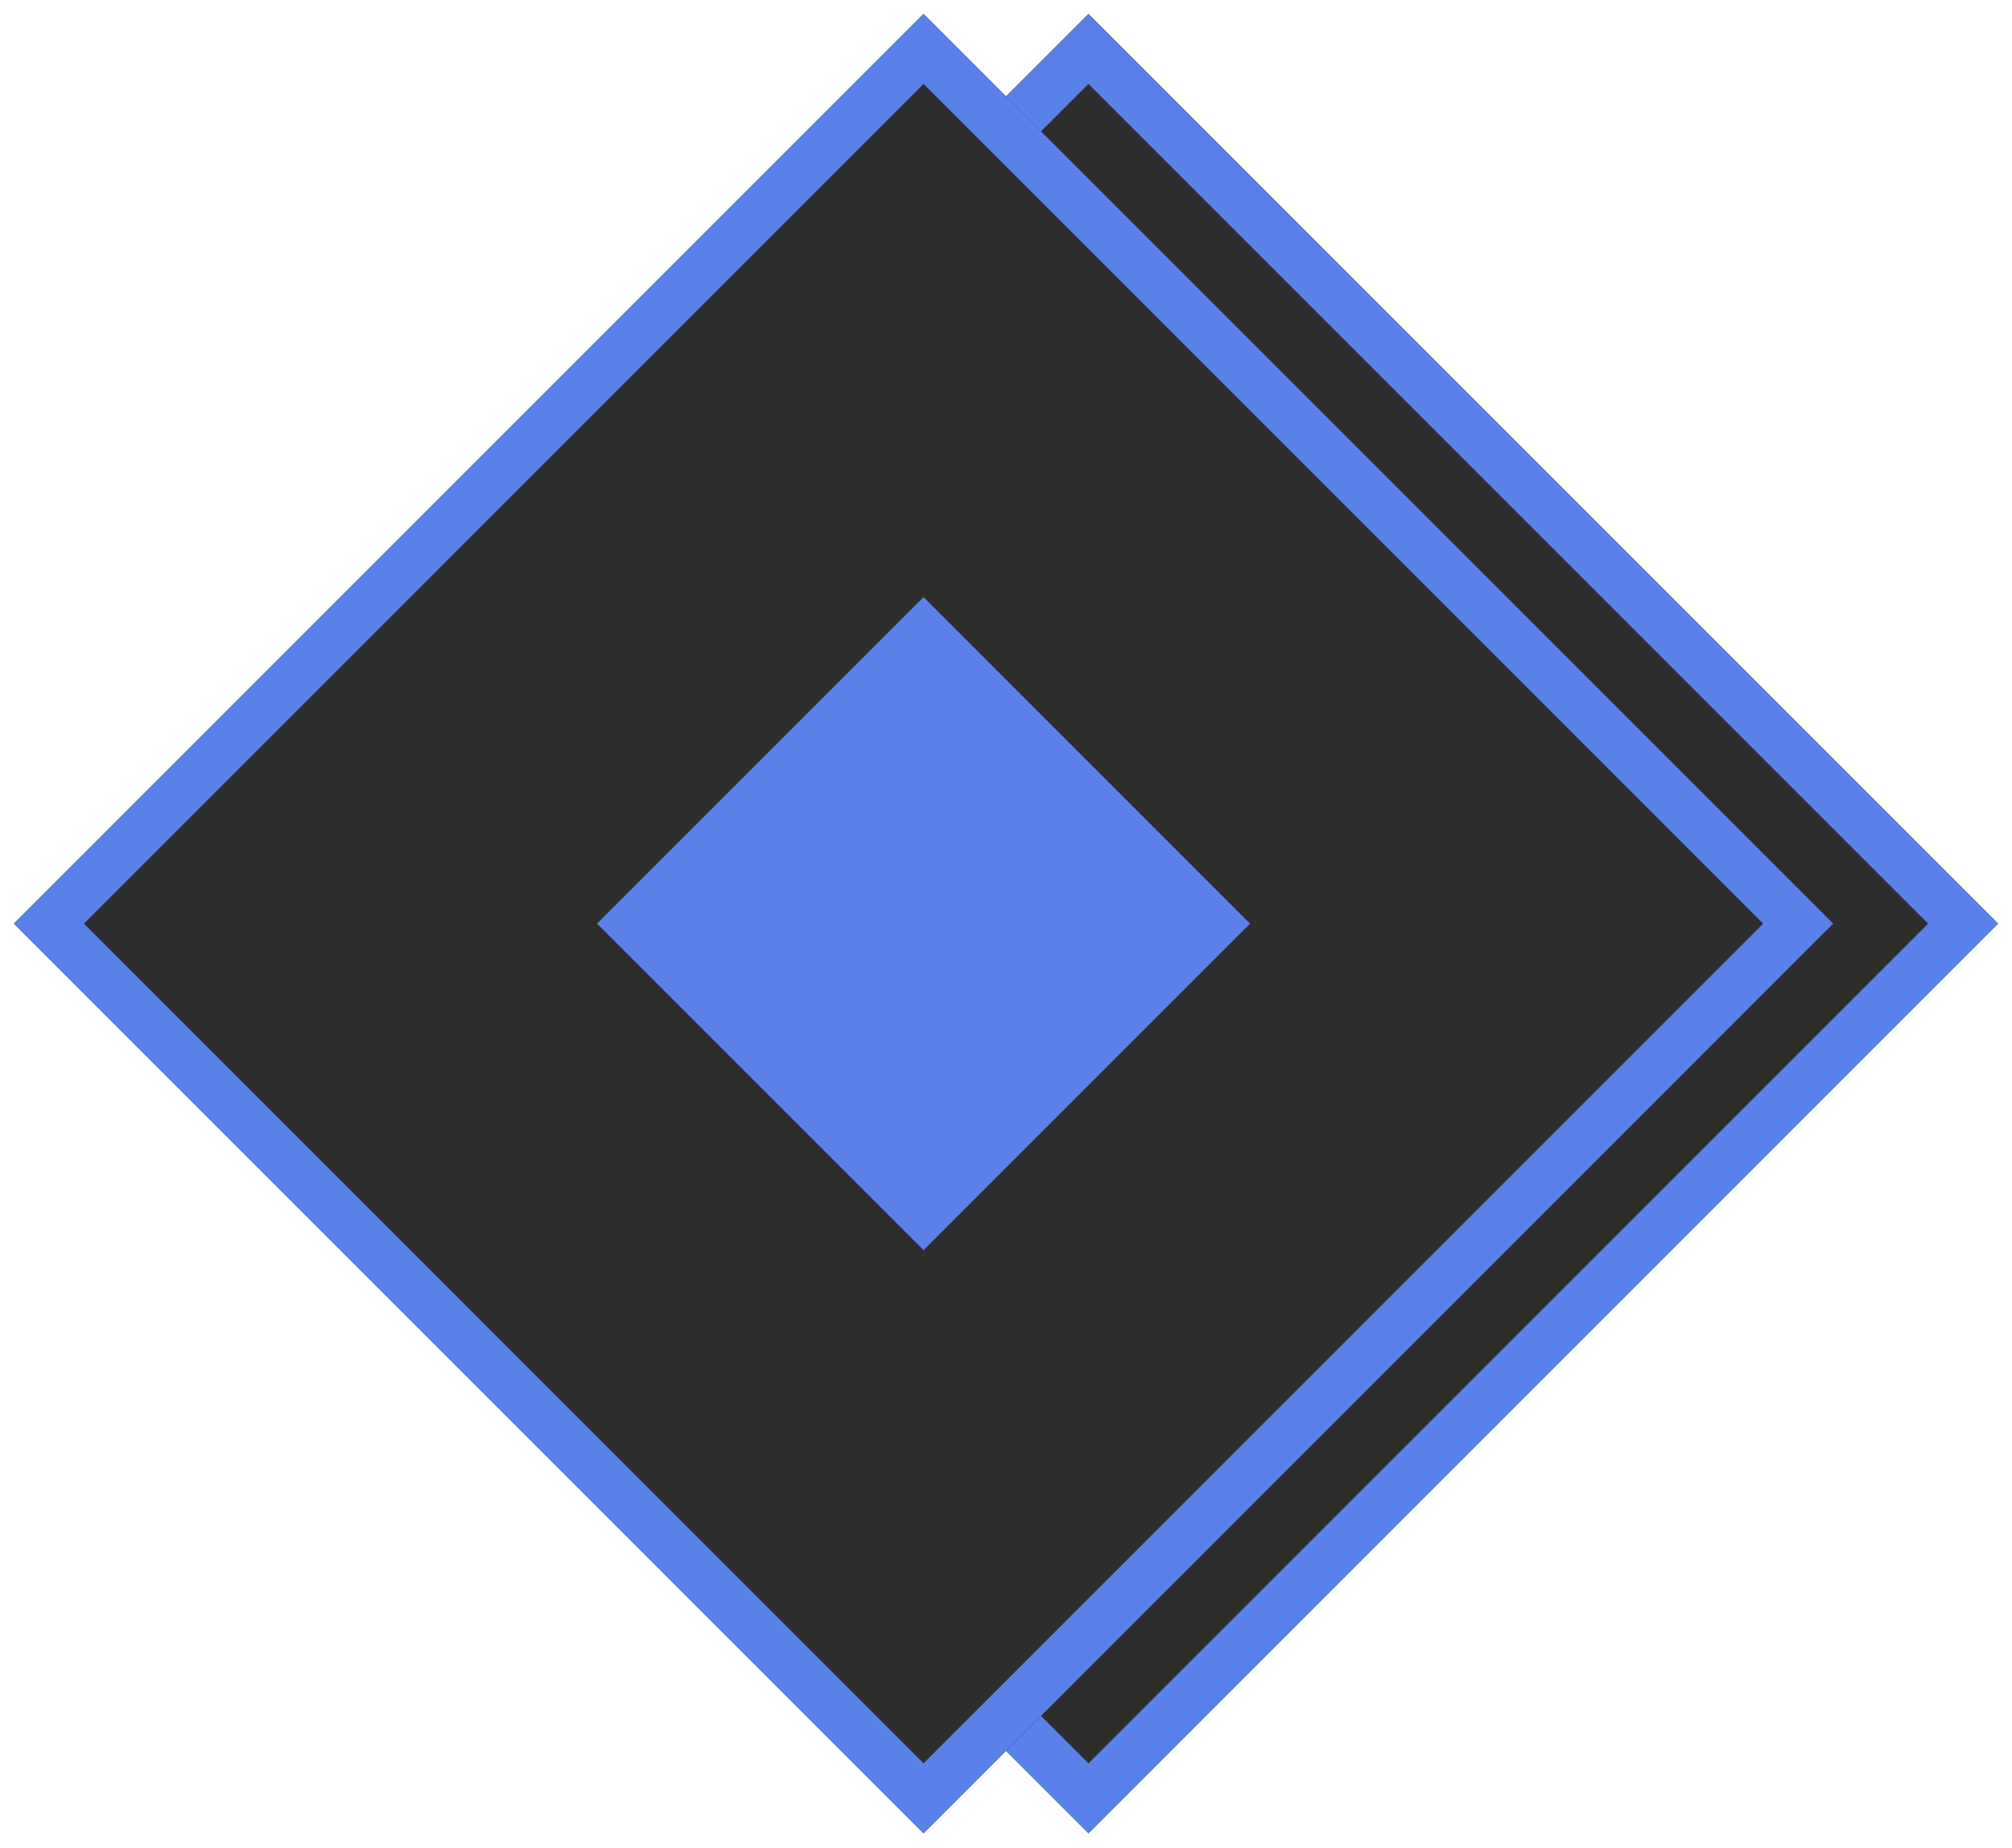
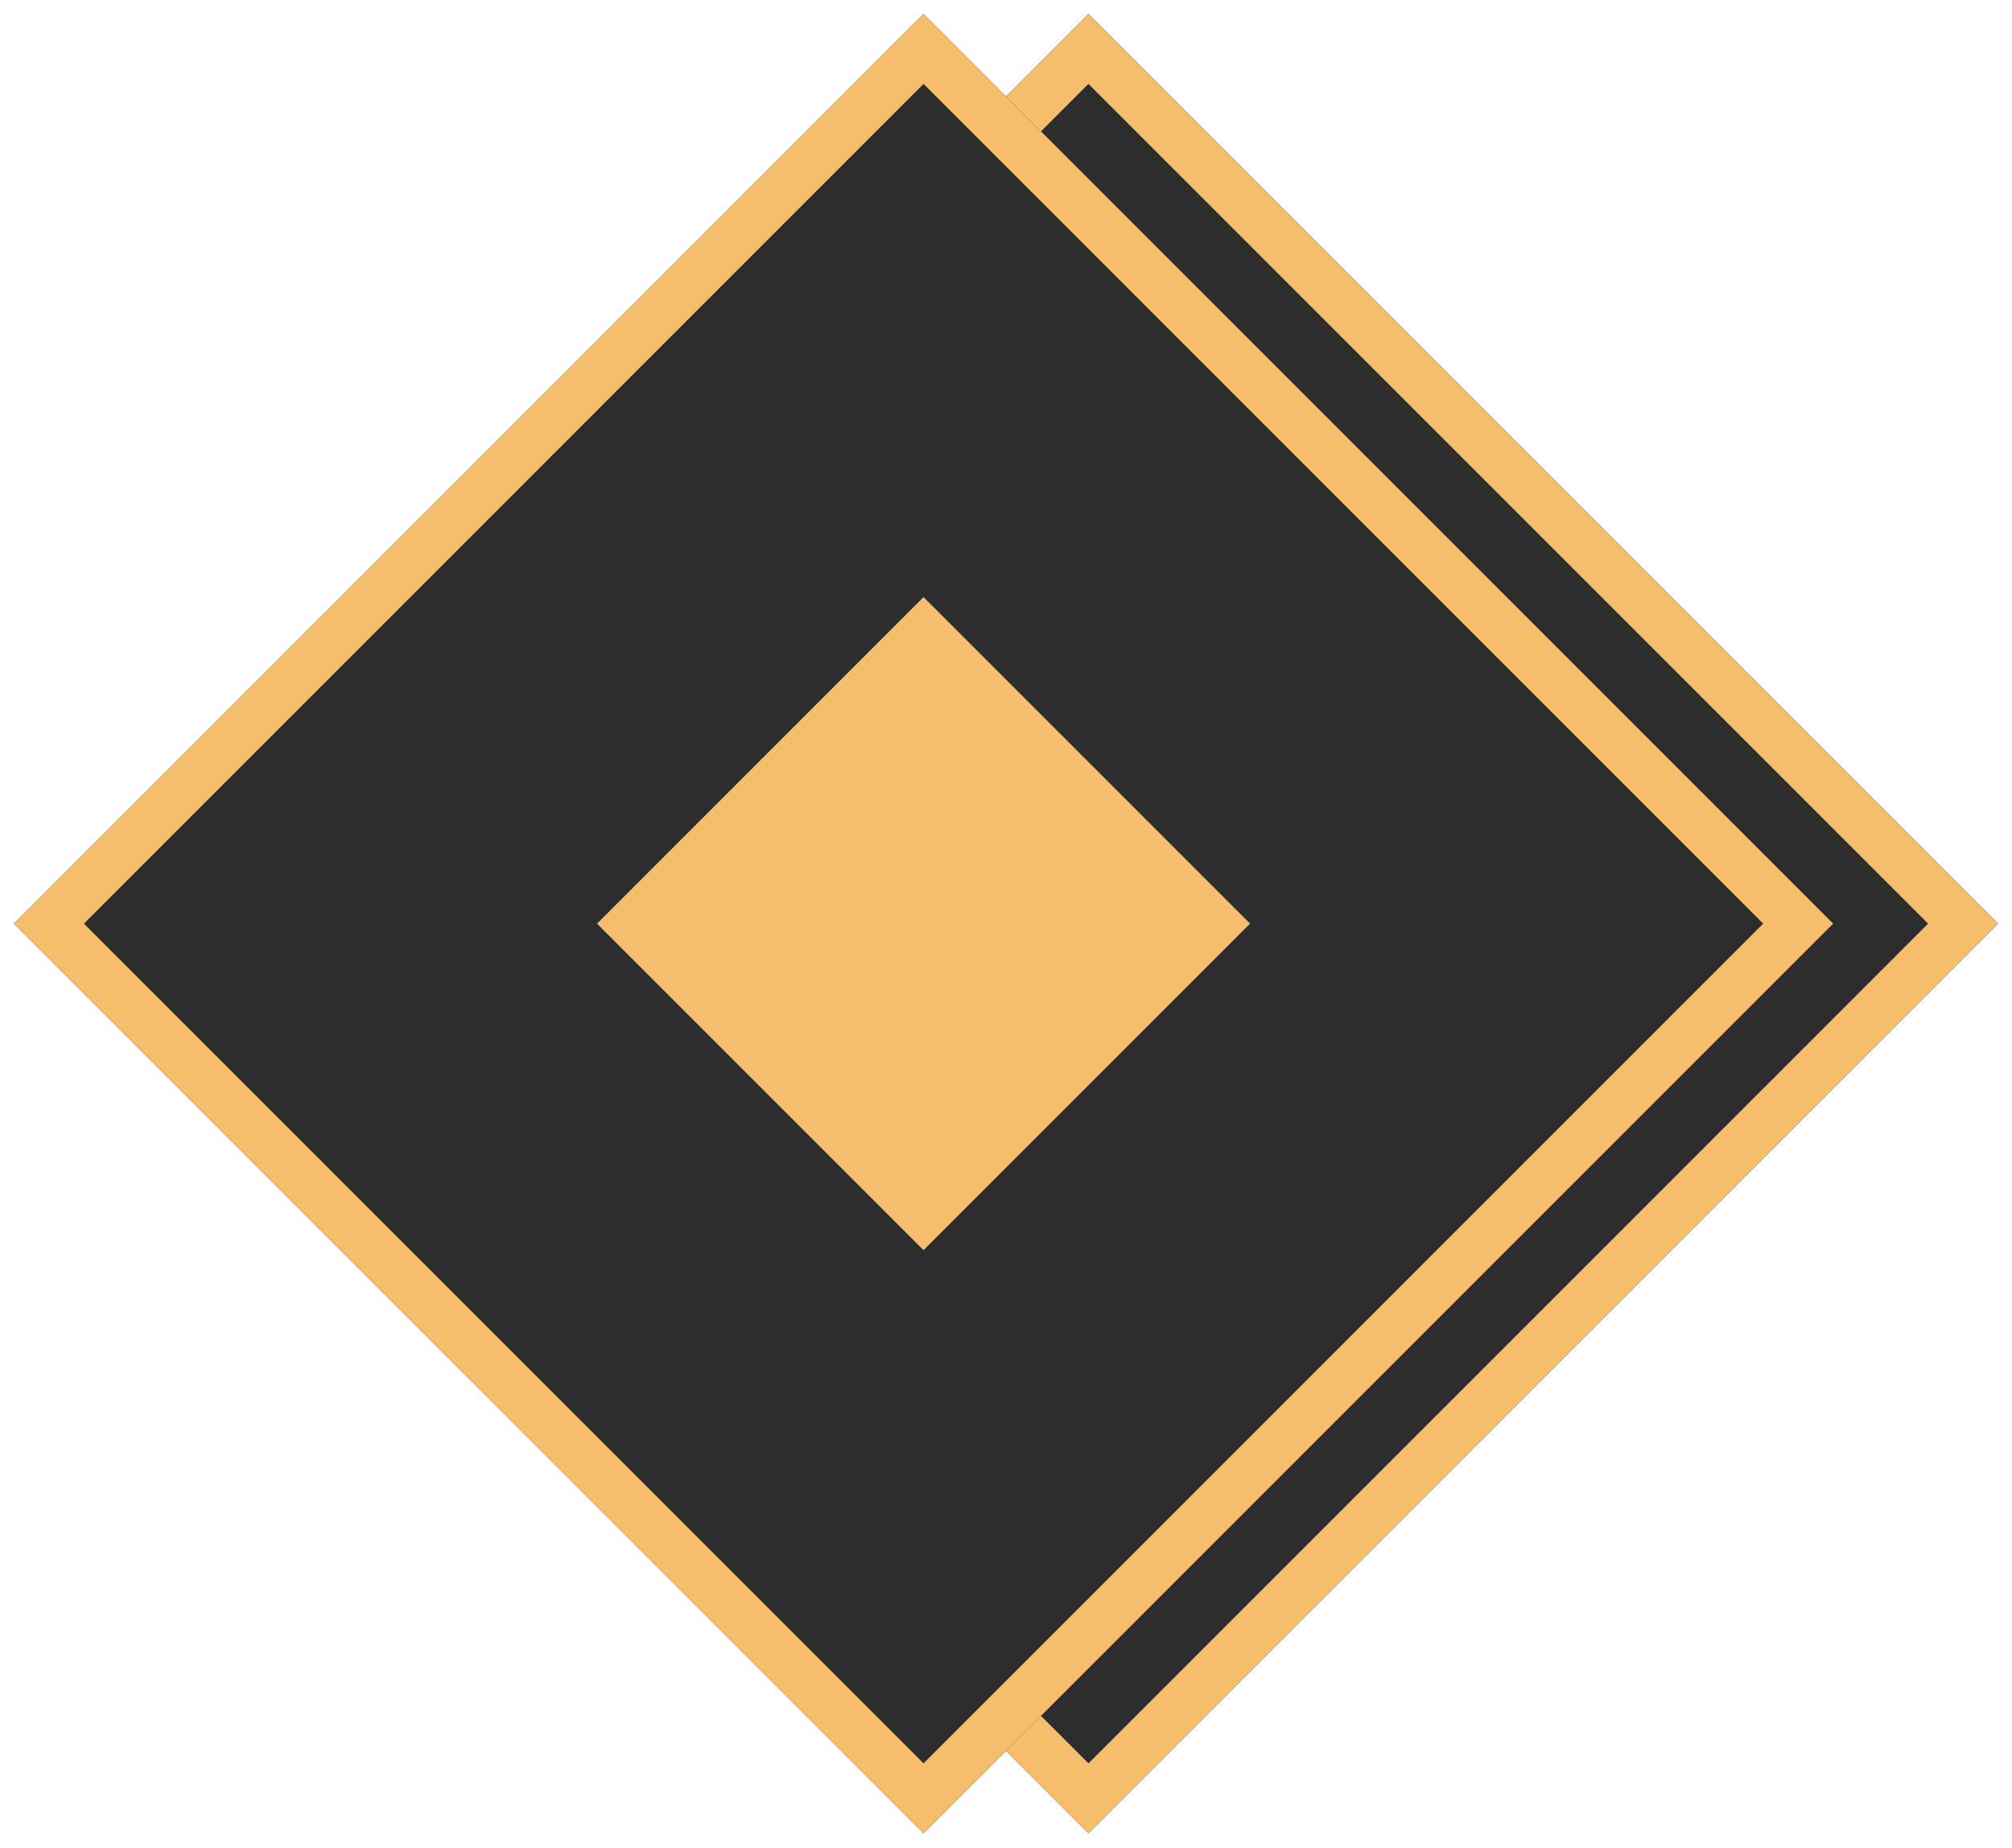
<svg xmlns="http://www.w3.org/2000/svg" xmlns:xlink="http://www.w3.org/1999/xlink" width="122px" height="112px" viewBox="0 0 122 112" version="1.1">
  <defs>
    <rect id="path-1" x="27" y="17" width="78" height="78" />
    <rect id="path-2" x="17" y="17" width="78" height="78" />
  </defs>
  <g id="Welcome_step_2_1" stroke="none" stroke-width="1" fill="none" fill-rule="evenodd" transform="translate(-659, -149)">
    <g id="Group" transform="translate(659, 149)">
      <g id="Rectangle-Copy" transform="translate(66, 56) rotate(-45) translate(-66, -56) ">
        <use fill="#2D2D2D" fill-rule="evenodd" xlink:href="#path-1" />
-         <rect stroke="#5A81EA" stroke-width="3" x="28.5" y="18.5" width="75" height="75" />
+         <rect stroke="#f6bd6c" stroke-width="3" x="28.5" y="18.5" width="75" height="75" />
      </g>
      <g id="Rectangle" transform="translate(56, 56) rotate(-45) translate(-56, -56) ">
        <use fill="#2D2D2D" fill-rule="evenodd" xlink:href="#path-2" />
-         <rect stroke="#5A81EA" stroke-width="3" x="18.5" y="18.5" width="75" height="75" />
+         <rect stroke="#f6bd6c" stroke-width="3" x="18.5" y="18.5" width="75" height="75" />
      </g>
-       <rect id="Rectangle-Copy-2" fill="#5A81EA" transform="translate(56, 56) rotate(45) translate(-56, -56) " x="42" y="42" width="28" height="28" />
+       <rect id="Rectangle-Copy-2" fill="#f6bd6c" transform="translate(56, 56) rotate(45) translate(-56, -56) " x="42" y="42" width="28" height="28" />
    </g>
  </g>
</svg>
